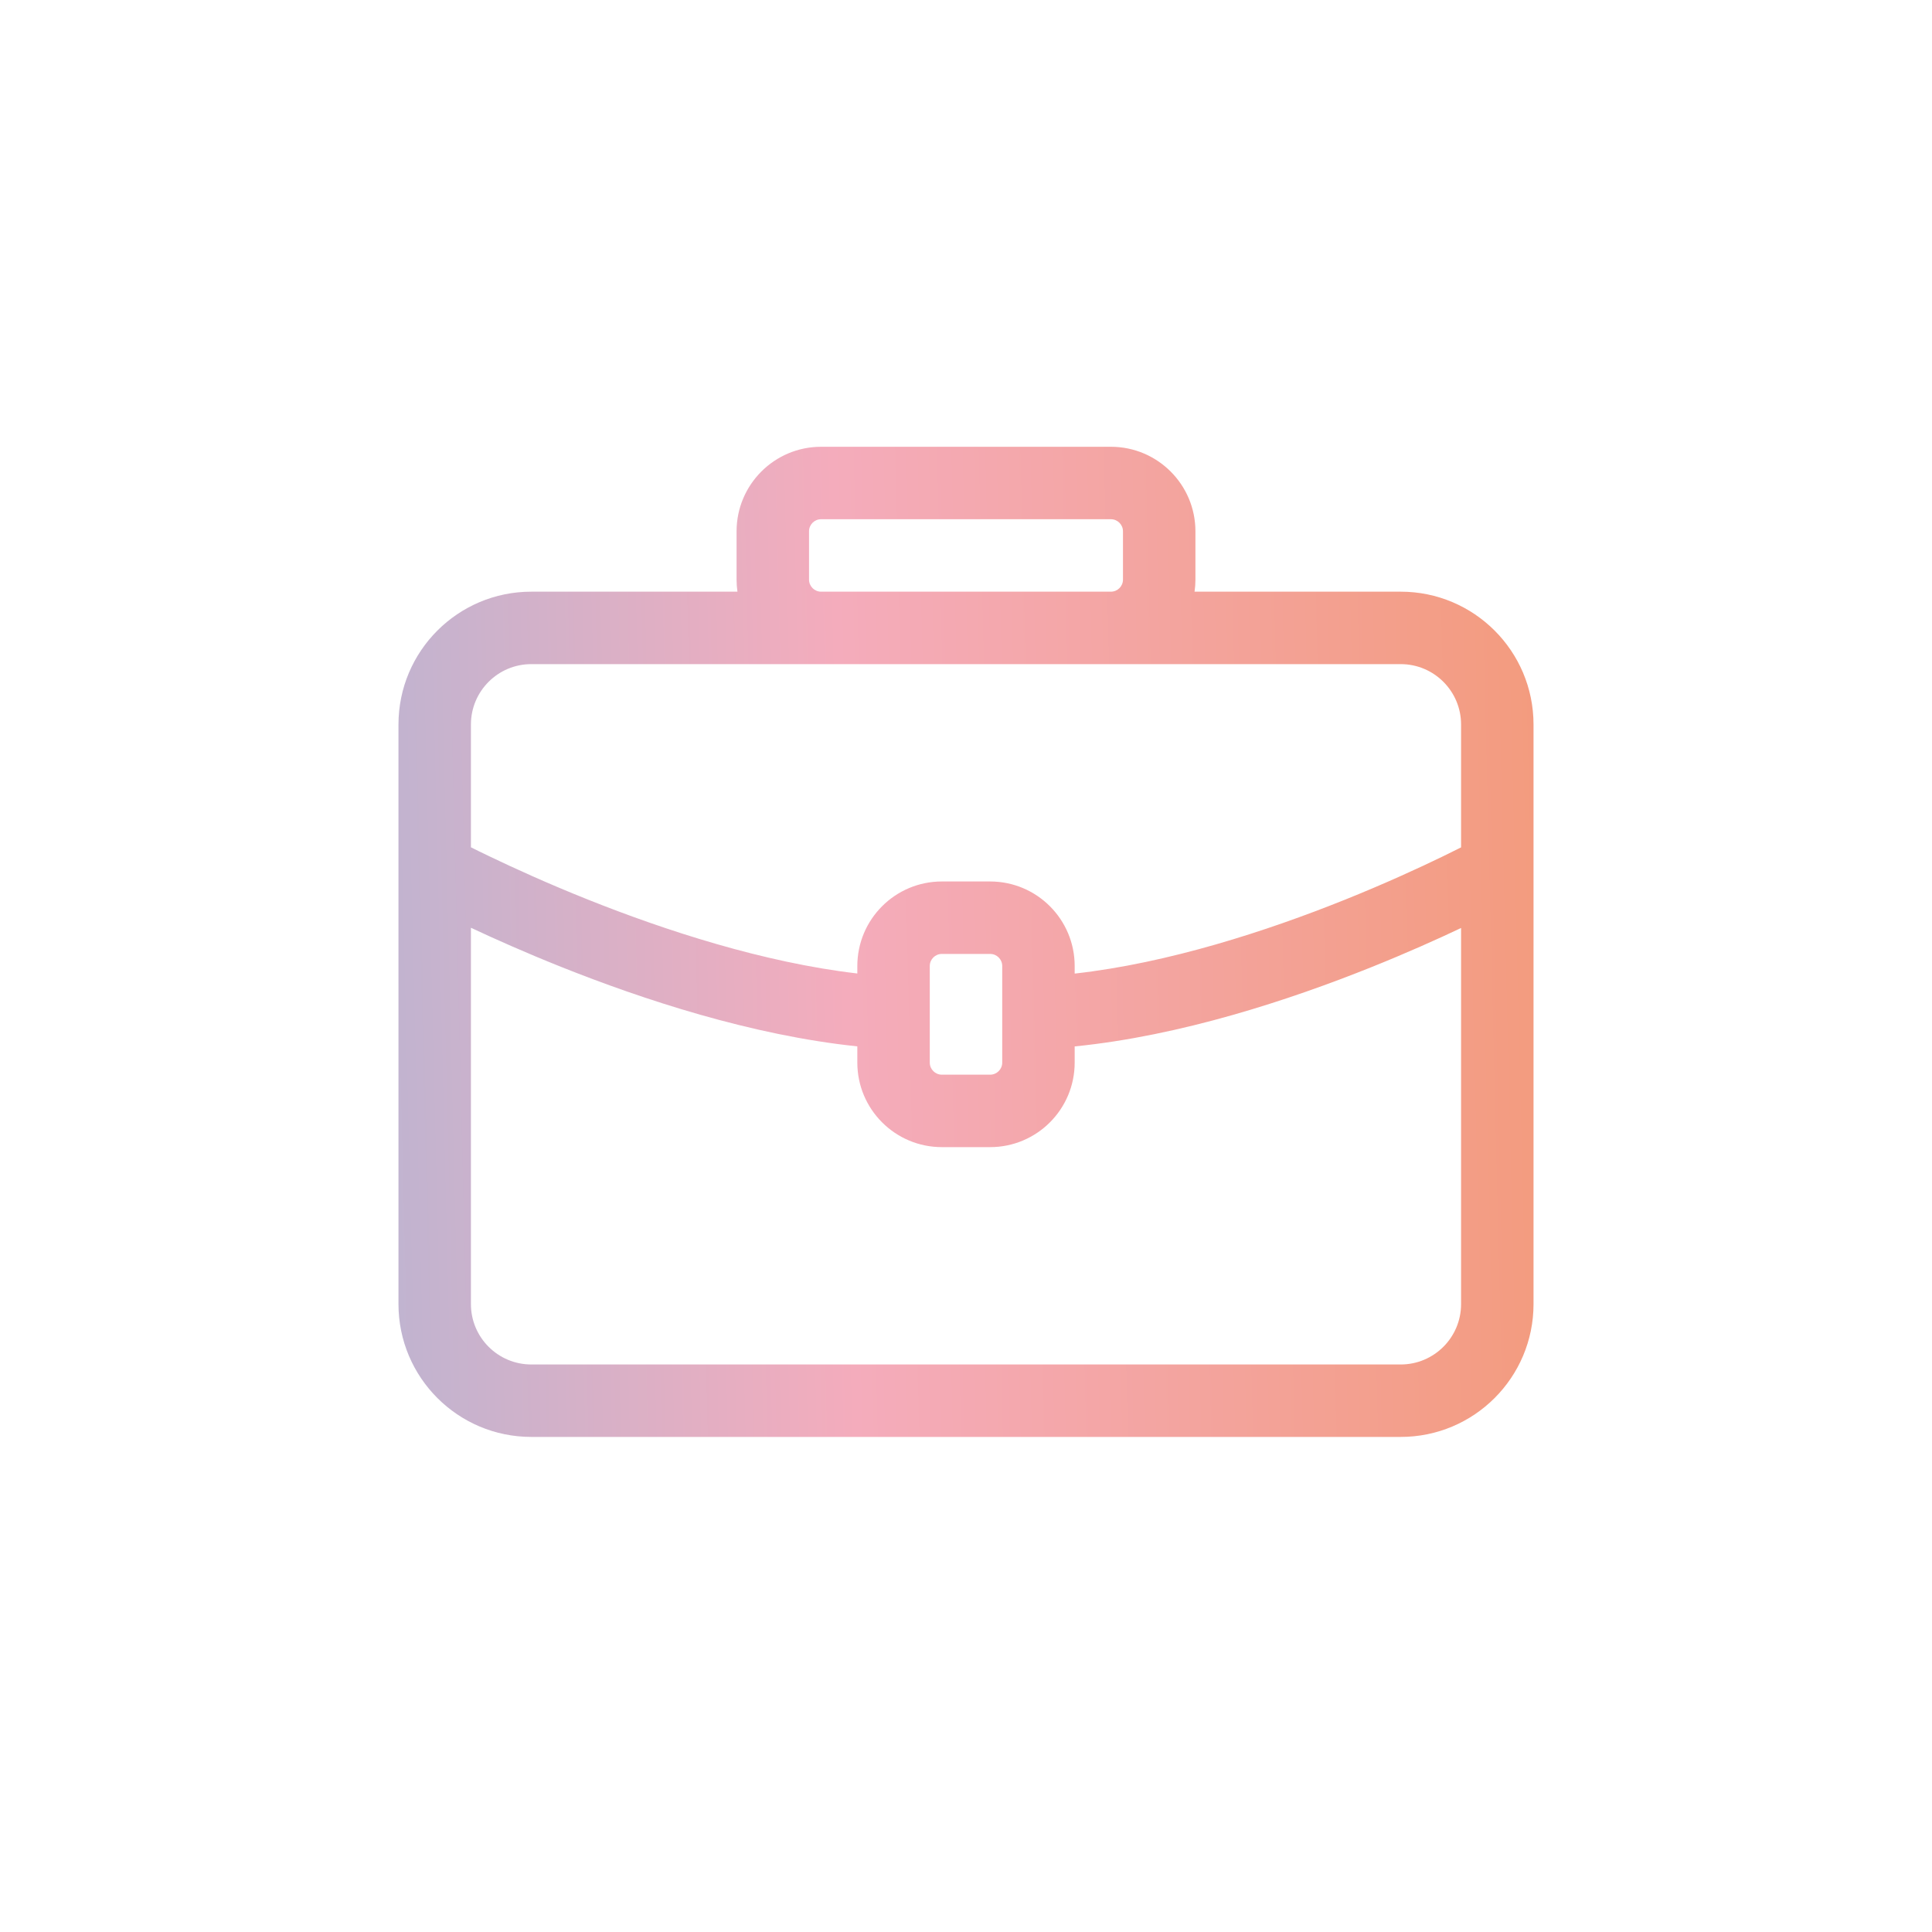
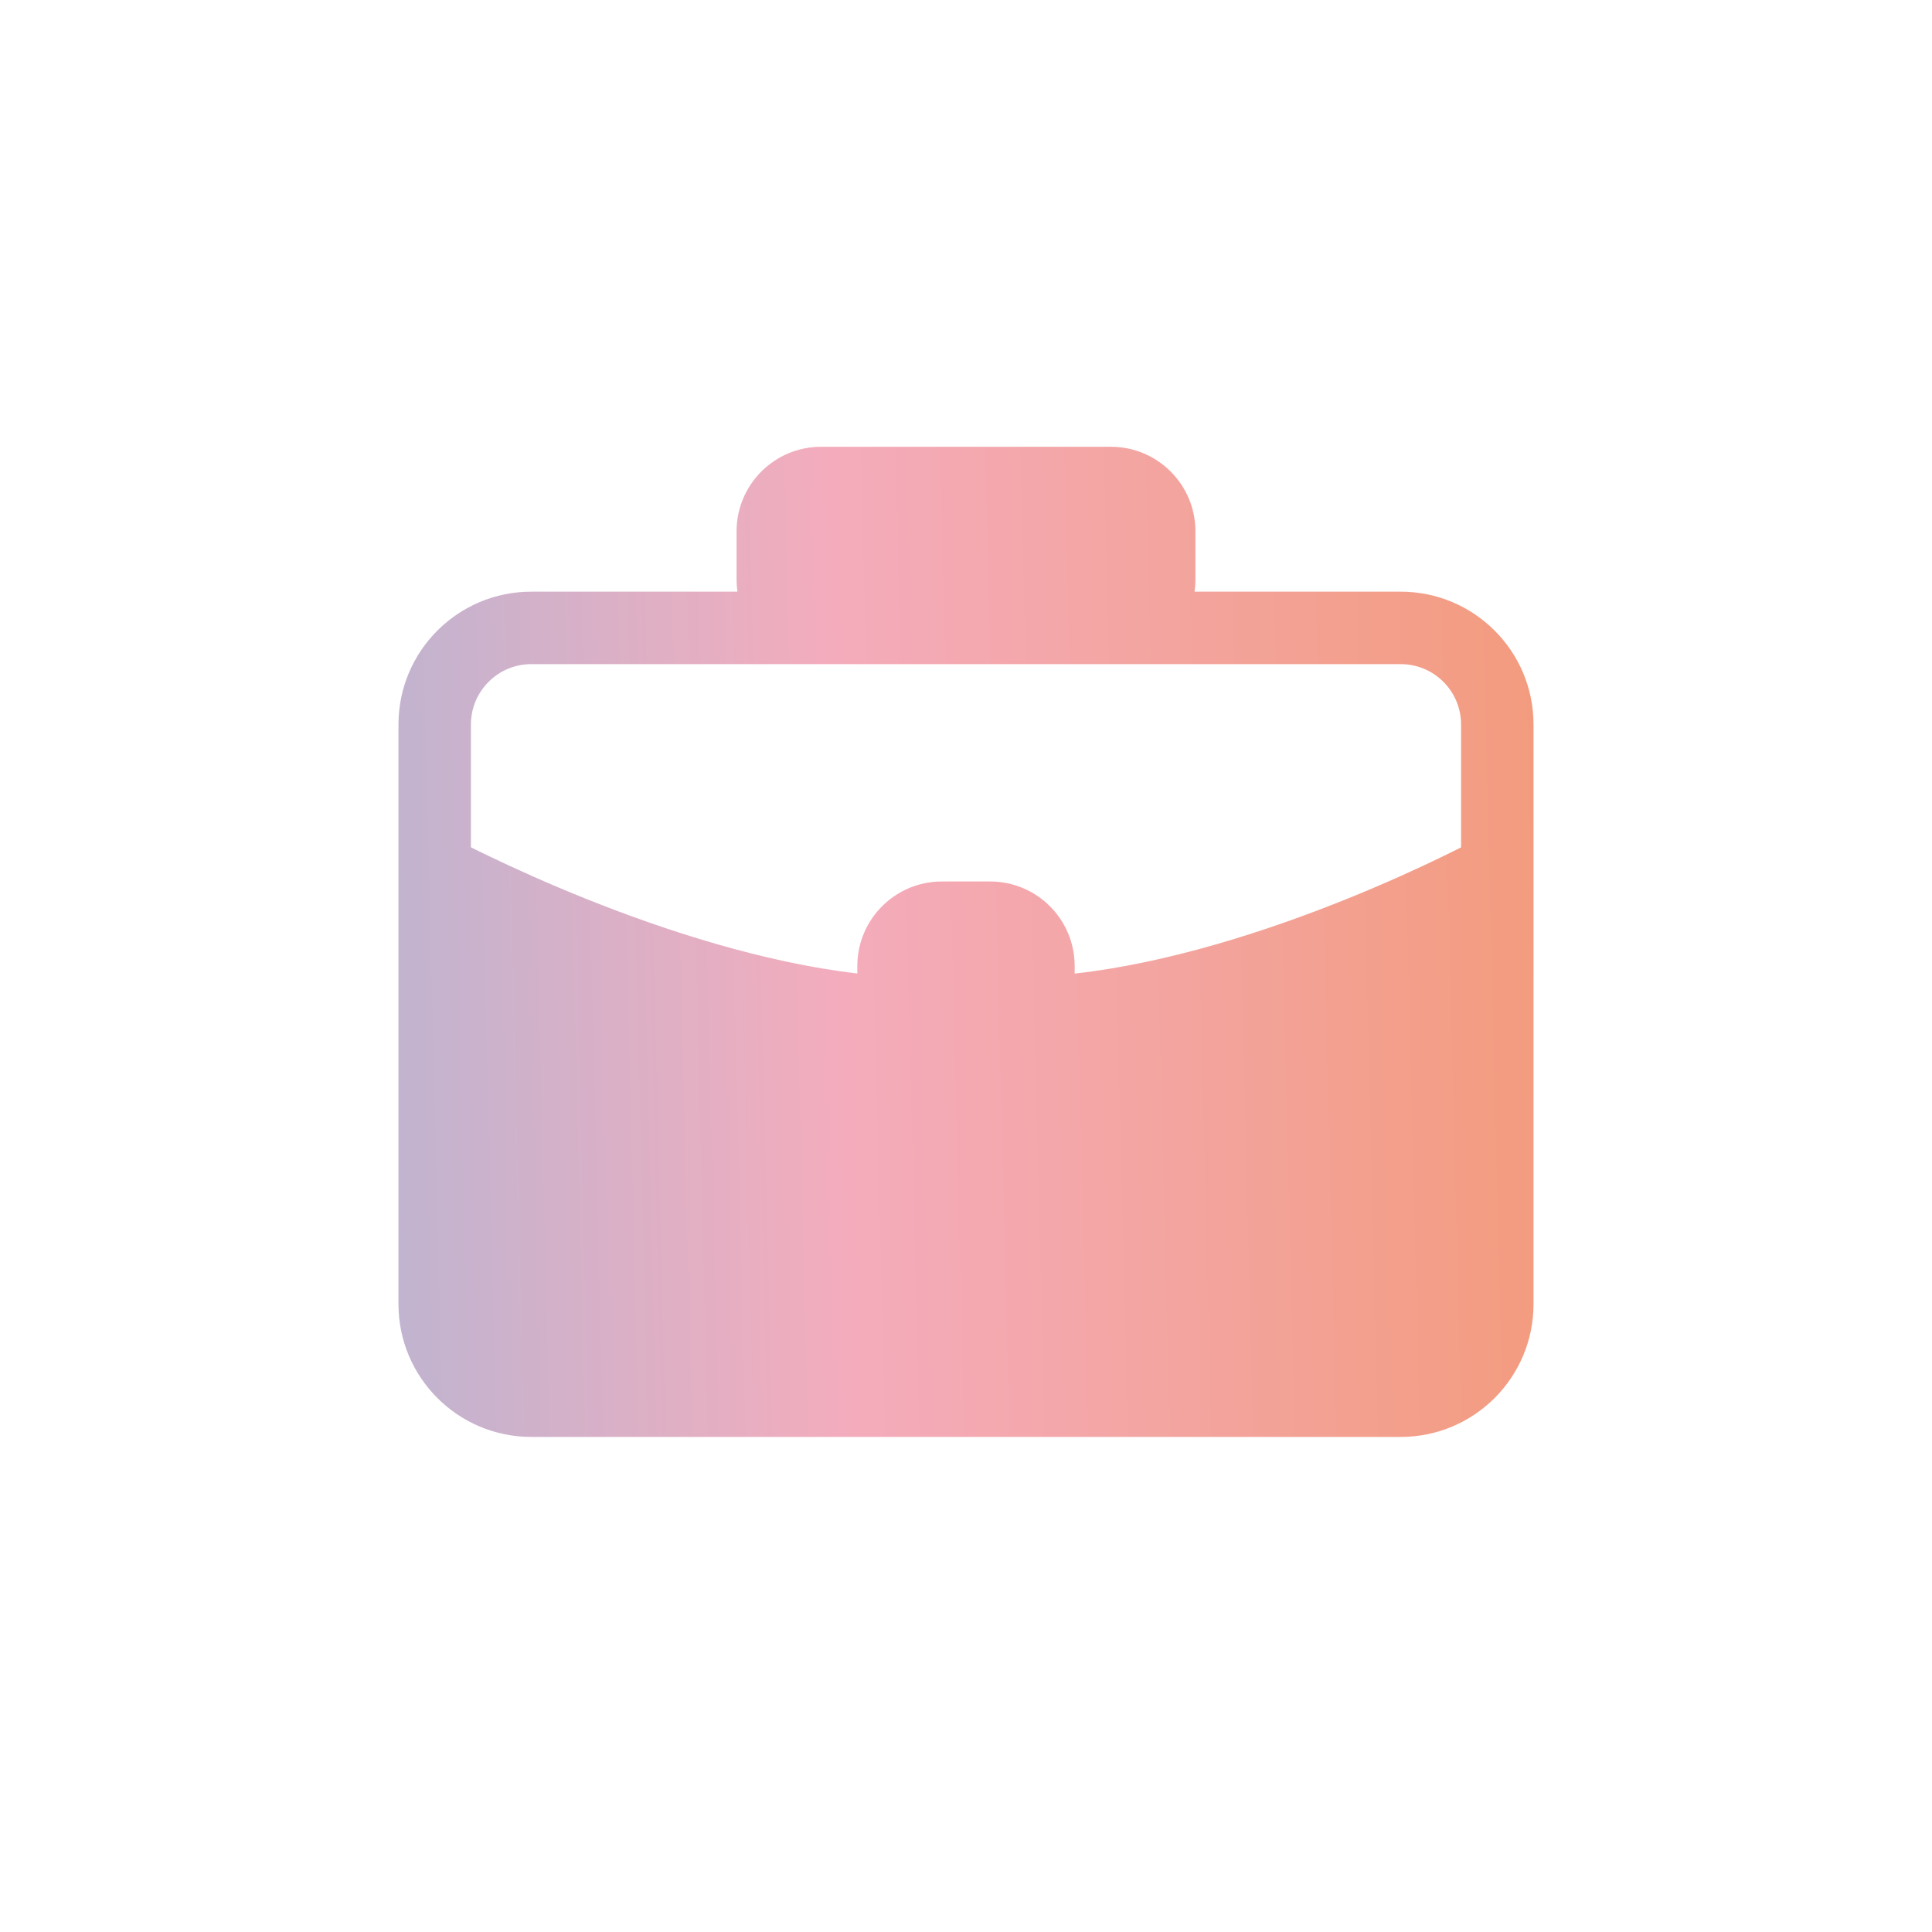
- <svg xmlns="http://www.w3.org/2000/svg" width="40" height="40" viewBox="0 0 40 40" fill="none">
-   <path fill-rule="evenodd" clip-rule="evenodd" d="M15.25 11C15.25 10.034 16.034 9.25 17 9.25H23C23.966 9.25 24.75 10.034 24.75 11V12C24.75 12.085 24.744 12.168 24.732 12.25H29C30.519 12.25 31.75 13.481 31.75 15V17.985C31.75 17.994 31.75 18.004 31.75 18.014V27C31.75 28.519 30.519 29.75 29 29.75H11C9.481 29.75 8.25 28.519 8.25 27V17.999V15C8.25 13.481 9.481 12.25 11 12.25H15.268C15.256 12.168 15.25 12.085 15.25 12V11ZM9.75 19.208C10.244 19.44 10.881 19.724 11.614 20.017C13.307 20.693 15.557 21.435 17.75 21.664V22C17.75 22.966 18.534 23.75 19.5 23.75H20.5C21.466 23.75 22.25 22.966 22.25 22V21.665C24.451 21.445 26.701 20.703 28.393 20.024C29.123 19.731 29.758 19.446 30.25 19.213V27C30.25 27.69 29.69 28.25 29 28.25H11C10.31 28.25 9.75 27.69 9.75 27V19.208ZM30.25 17.544V15C30.25 14.31 29.69 13.75 29 13.75H23H17H11C10.31 13.75 9.75 14.31 9.75 15V17.542C9.857 17.596 9.983 17.658 10.128 17.727C10.625 17.966 11.332 18.289 12.17 18.624C13.77 19.263 15.805 19.928 17.75 20.155V20C17.75 19.034 18.534 18.25 19.5 18.25H20.5C21.466 18.25 22.25 19.034 22.25 20V20.157C24.2 19.939 26.236 19.273 27.834 18.632C28.671 18.296 29.377 17.971 29.872 17.731C30.017 17.661 30.143 17.598 30.25 17.544ZM23.25 12C23.25 12.138 23.138 12.25 23 12.25H17C16.862 12.25 16.75 12.138 16.75 12V11C16.75 10.862 16.862 10.75 17 10.75H23C23.138 10.75 23.25 10.862 23.25 11V12ZM19.5 22.25C19.362 22.25 19.25 22.138 19.25 22V20C19.25 19.862 19.362 19.75 19.5 19.75H20.5C20.638 19.75 20.75 19.862 20.75 20V22C20.75 22.138 20.638 22.25 20.5 22.25H19.5Z" fill="url(#paint0_linear_9990_7231)" />
+ <svg xmlns="http://www.w3.org/2000/svg" width="40" height="40" viewBox="0 0 40 40">
+   <path d="M15.25 11C15.25 10.034 16.034 9.25 17 9.25H23C23.966 9.25 24.75 10.034 24.75 11V12C24.75 12.085 24.744 12.168 24.732 12.25H29C30.519 12.25 31.75 13.481 31.75 15V17.985C31.75 17.994 31.75 18.004 31.75 18.014V27C31.75 28.519 30.519 29.75 29 29.75H11C9.481 29.75 8.25 28.519 8.25 27V17.999V15C8.25 13.481 9.481 12.25 11 12.25H15.268C15.256 12.168 15.25 12.085 15.25 12V11ZM9.75 19.208C10.244 19.44 10.881 19.724 11.614 20.017C13.307 20.693 15.557 21.435 17.75 21.664V22C17.75 22.966 18.534 23.75 19.5 23.75H20.5C21.466 23.75 22.25 22.966 22.25 22V21.665C24.451 21.445 26.701 20.703 28.393 20.024C29.123 19.731 29.758 19.446 30.25 19.213V27C30.25 27.69 29.69 28.25 29 28.25H11C10.31 28.25 9.75 27.69 9.75 27V19.208ZM30.25 17.544V15C30.25 14.31 29.69 13.75 29 13.75H23H17H11C10.31 13.75 9.75 14.31 9.75 15V17.542C9.857 17.596 9.983 17.658 10.128 17.727C10.625 17.966 11.332 18.289 12.17 18.624C13.77 19.263 15.805 19.928 17.75 20.155V20C17.75 19.034 18.534 18.25 19.5 18.25H20.5C21.466 18.25 22.25 19.034 22.25 20V20.157C24.2 19.939 26.236 19.273 27.834 18.632C28.671 18.296 29.377 17.971 29.872 17.731C30.017 17.661 30.143 17.598 30.25 17.544ZM23.25 12C23.25 12.138 23.138 12.25 23 12.25H17C16.862 12.25 16.75 12.138 16.75 12V11C16.75 10.862 16.862 10.75 17 10.75H23C23.138 10.75 23.25 10.862 23.25 11V12ZM19.5 22.25C19.362 22.25 19.25 22.138 19.25 22V20C19.25 19.862 19.362 19.75 19.5 19.75H20.5C20.638 19.75 20.75 19.862 20.75 20V22C20.75 22.138 20.638 22.25 20.5 22.25H19.5Z" fill-rule="nonzero" clip-rule="nonzero" fill="url(#paint0_linear_9990_7231)" />
  <defs>
    <linearGradient id="paint0_linear_9990_7231" x1="5.5" y1="34.5" x2="40.289" y2="33.647" gradientUnits="userSpaceOnUse">
      <stop stop-color="#B1B6D6" />
      <stop offset="0.355" stop-color="#F4ACBC" />
      <stop offset="1" stop-color="#F2925C" />
    </linearGradient>
  </defs>
</svg>
